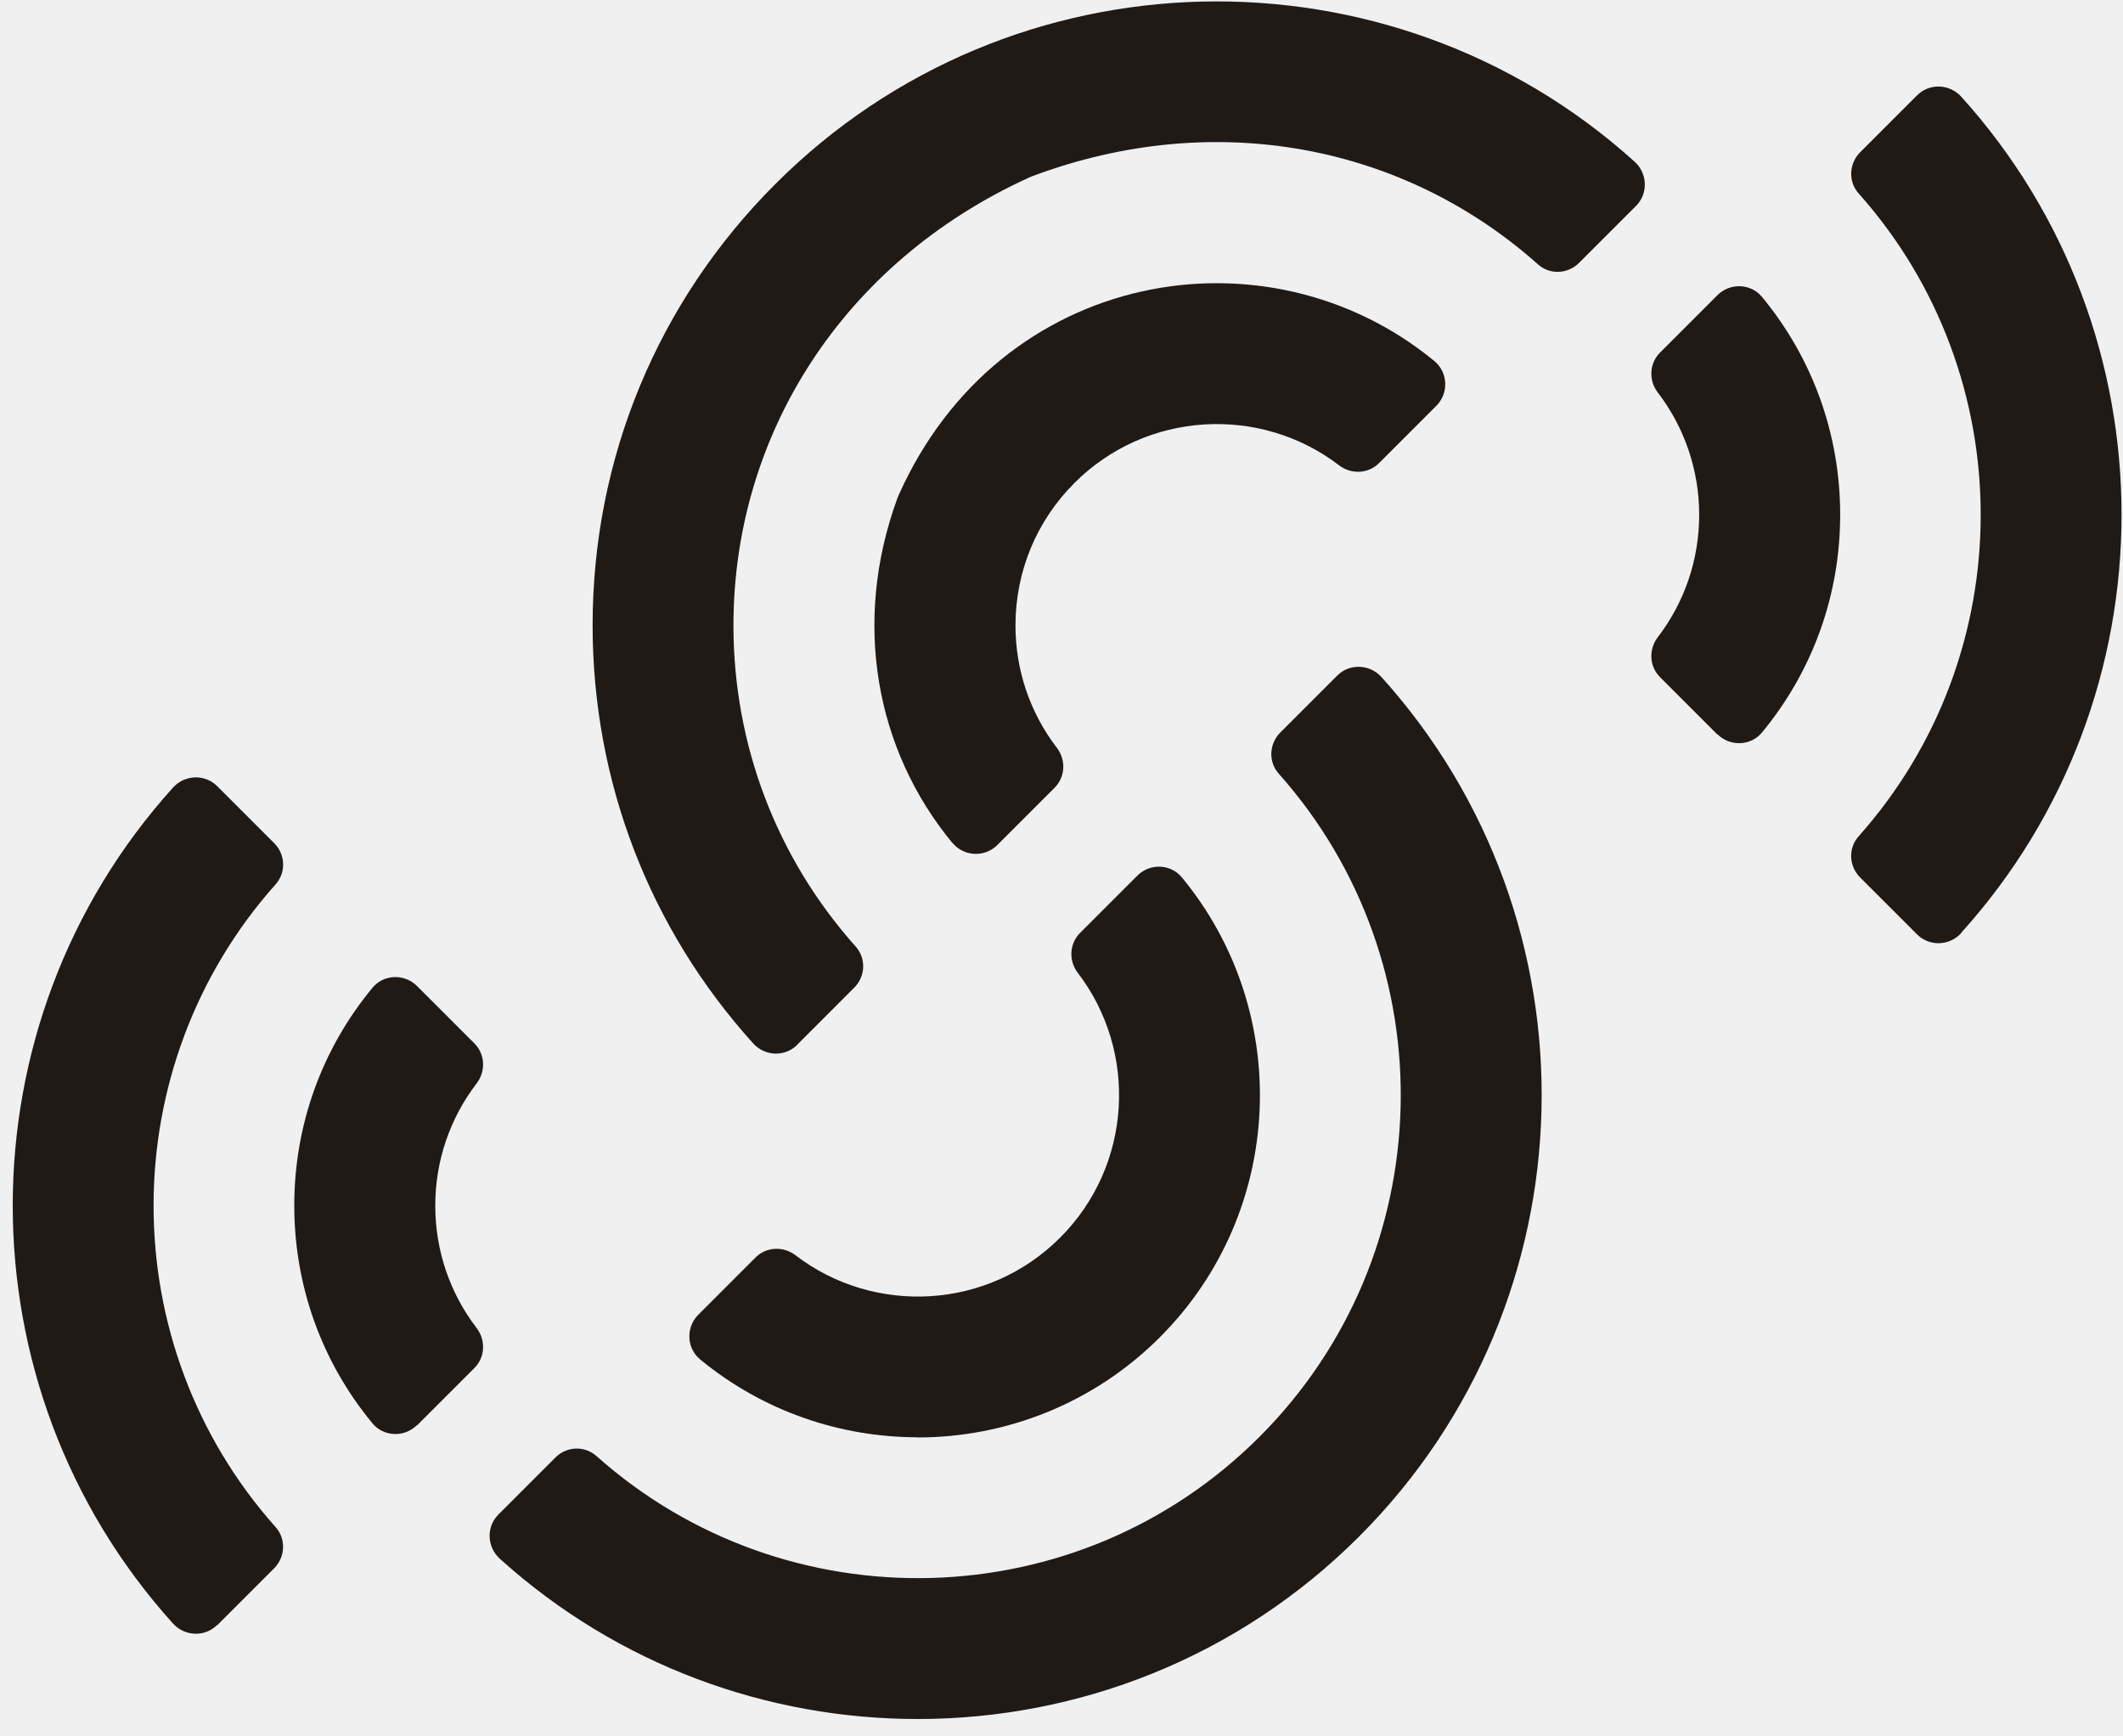
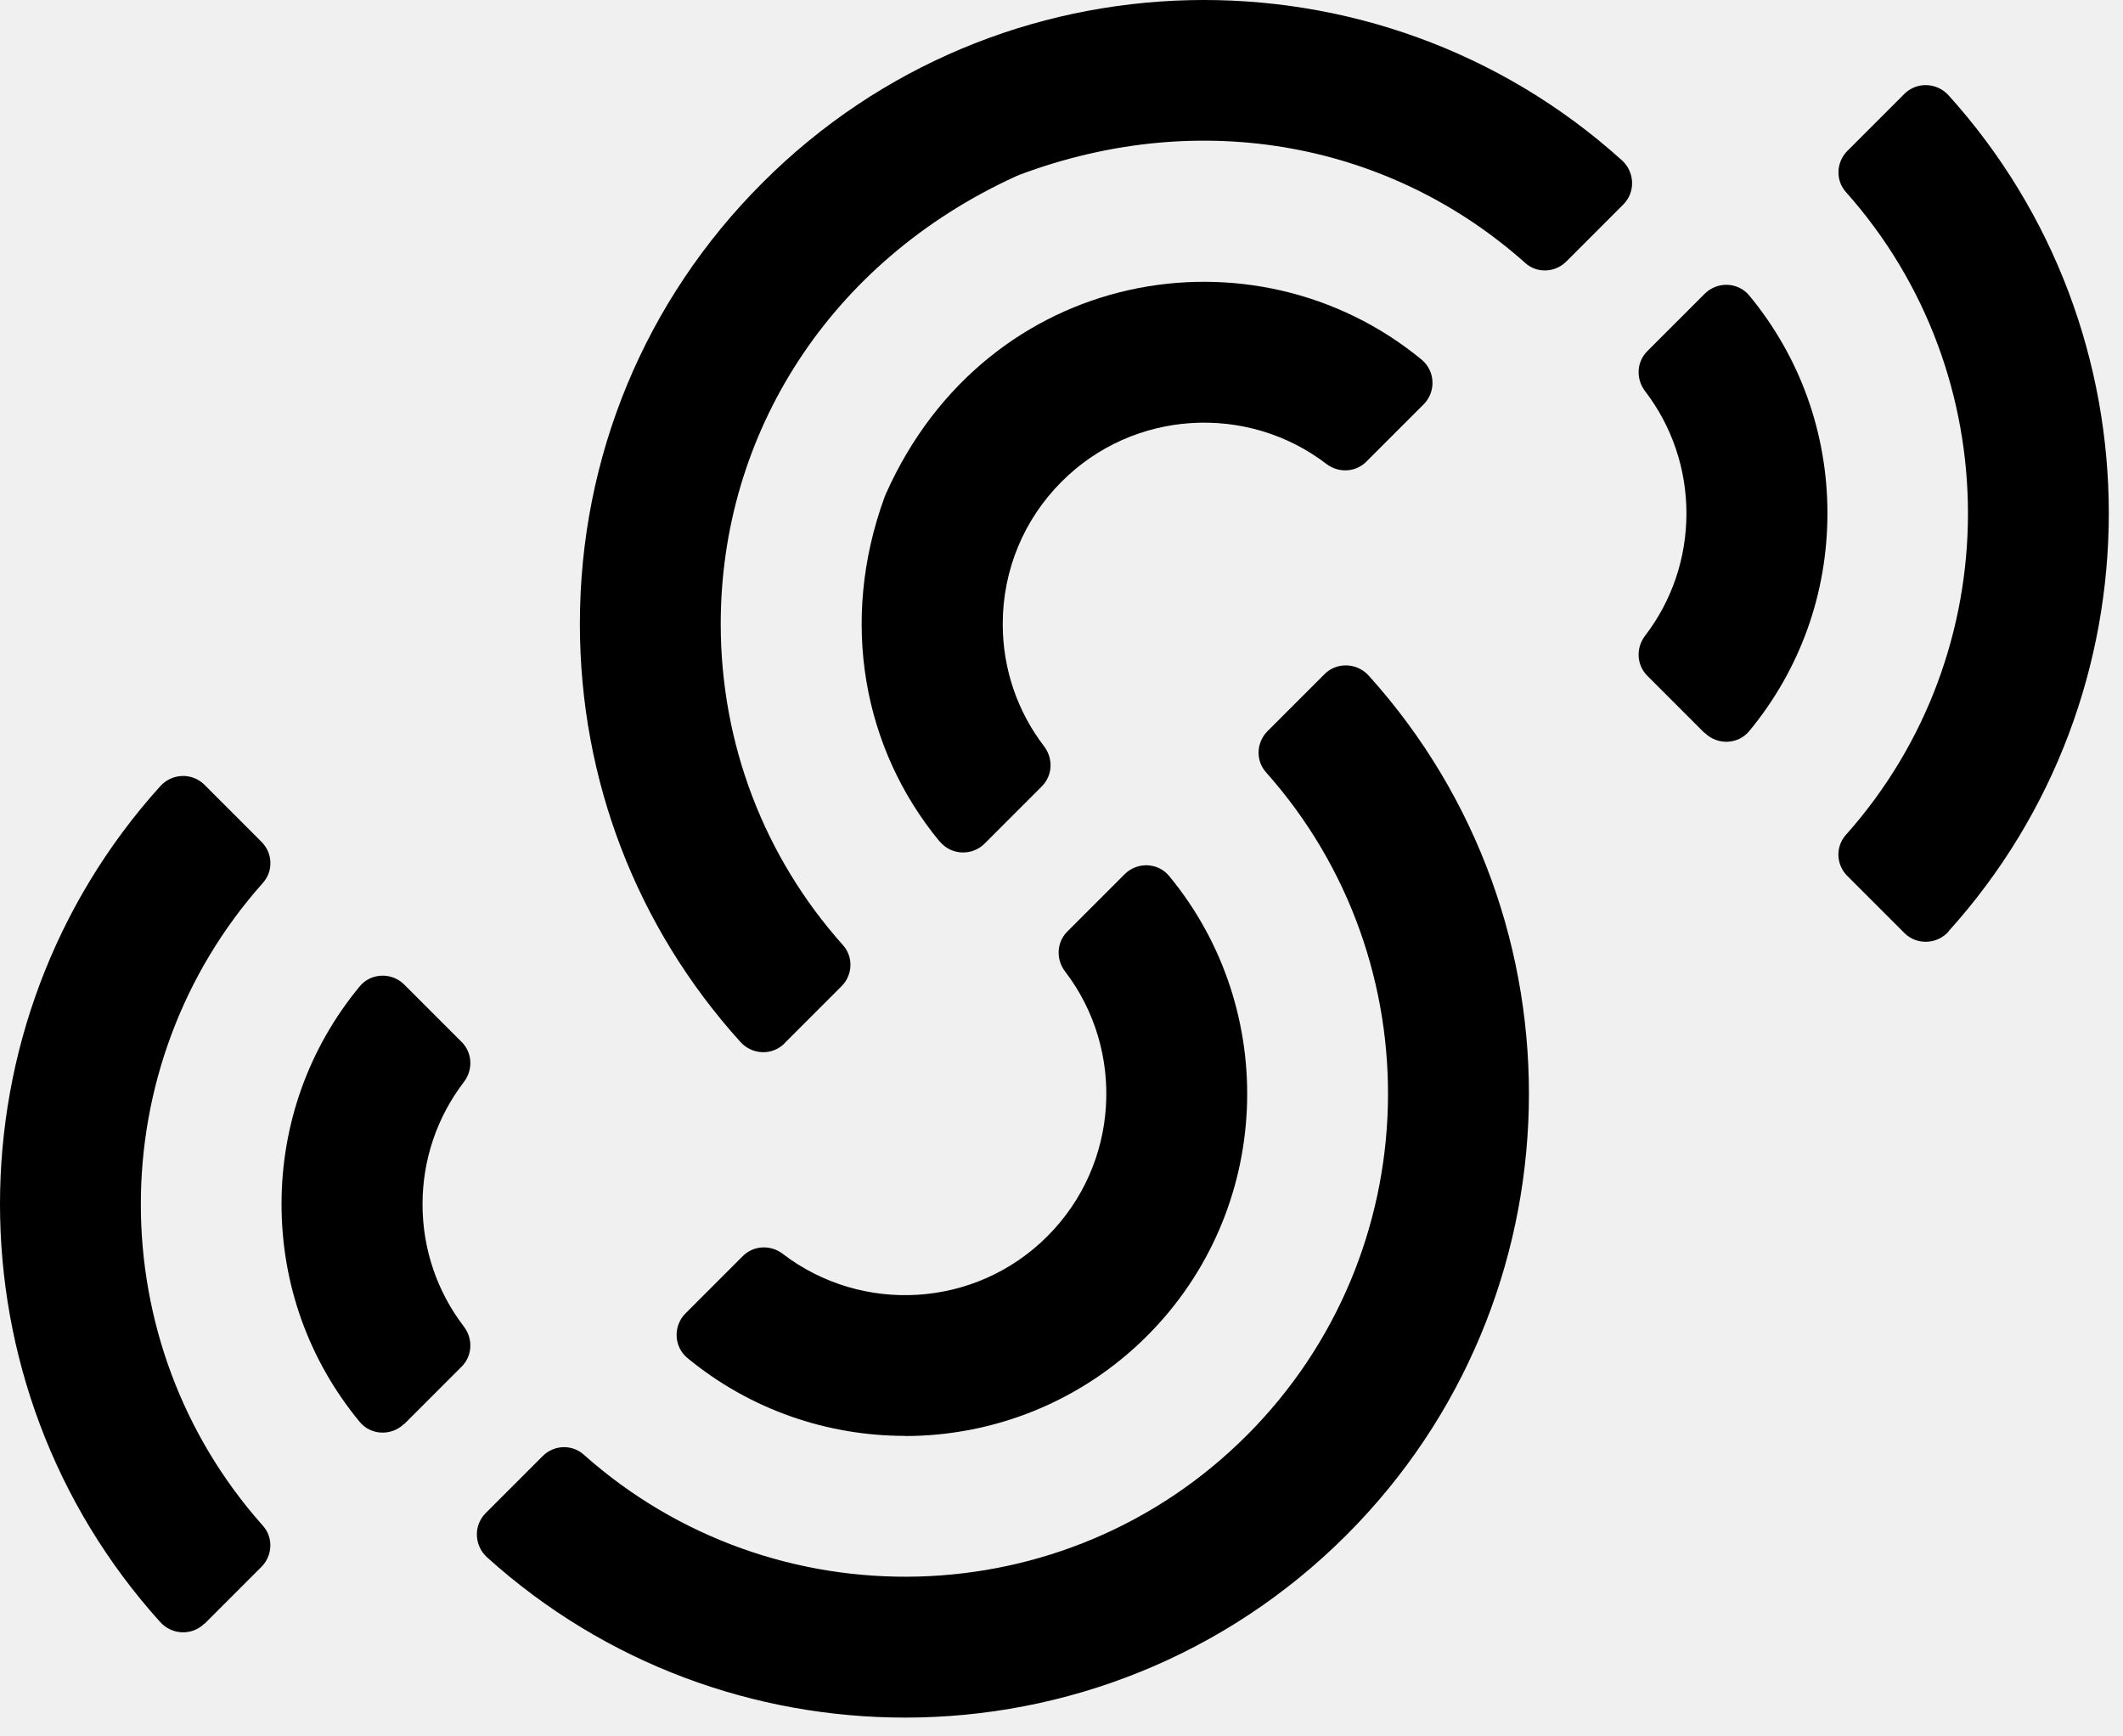
<svg xmlns="http://www.w3.org/2000/svg" width="115" height="94" viewBox="0 0 115 94" fill="none">
-   <g clip-path="url(#clip0_1_54)">
-     <path d="M43.185 56.589C42.517 57.257 41.432 57.214 40.798 56.511C35.174 50.288 32.101 42.311 32.101 33.866C32.101 24.839 35.616 16.342 42.005 9.962C54.772 -2.805 75.291 -3.204 88.544 8.756C89.247 9.39 89.291 10.483 88.622 11.152L85.532 14.241C84.925 14.849 83.944 14.892 83.311 14.319C76.08 7.871 65.847 5.822 55.909 9.546C55.857 9.563 55.796 9.589 55.744 9.615C45.598 14.241 39.73 23.607 39.73 33.866C39.73 40.349 42.074 46.477 46.353 51.268C46.926 51.911 46.883 52.883 46.275 53.49L43.185 56.58V56.589Z" fill="#201A17" />
-     <path d="M51.587 45.653C47.438 40.627 46.153 33.727 48.601 27.009C48.627 26.948 48.653 26.879 48.679 26.818C54.165 14.528 68.651 12.106 77.695 19.553C78.441 20.169 78.485 21.298 77.808 21.975L74.7 25.082C74.119 25.664 73.199 25.707 72.539 25.204C68.269 21.931 62.106 22.253 58.201 26.158C56.144 28.215 55.007 30.958 55.007 33.874C55.007 36.296 55.796 38.605 57.246 40.497C57.749 41.157 57.715 42.077 57.124 42.667L54.026 45.765C53.34 46.451 52.212 46.399 51.596 45.653H51.587Z" fill="#201A17" />
-     <path d="M11.765 88.009C11.097 88.677 10.003 88.634 9.37 87.931C3.58 81.516 0.69 73.401 0.69 65.294C0.69 57.188 3.58 49.072 9.37 42.658C10.003 41.955 11.097 41.912 11.765 42.58L13.275 44.09L14.855 45.67C15.463 46.278 15.506 47.25 14.933 47.892C10.524 52.839 8.319 59.071 8.319 65.303C8.319 71.535 10.524 77.767 14.933 82.714C15.506 83.356 15.454 84.329 14.855 84.936L13.275 86.516L11.765 88.026V88.009Z" fill="#201A17" />
-     <path d="M22.588 77.185C21.912 77.862 20.783 77.828 20.176 77.09C17.433 73.774 15.94 69.652 15.94 65.294C15.94 60.937 17.433 56.815 20.176 53.499C20.783 52.761 21.912 52.727 22.588 53.404L25.696 56.511C26.286 57.101 26.321 58.021 25.817 58.681C24.368 60.573 23.578 62.882 23.578 65.303C23.578 67.725 24.368 70.034 25.817 71.926C26.321 72.585 26.286 73.505 25.696 74.096L22.588 77.203V77.185Z" fill="#201A17" />
-     <path d="M106.242 50.531C105.608 51.234 104.515 51.277 103.846 50.609L102.336 49.098L100.756 47.519C100.149 46.911 100.105 45.939 100.678 45.297C105.087 40.349 107.292 34.117 107.292 27.886C107.292 21.654 105.087 15.422 100.678 10.475C100.105 9.832 100.157 8.86 100.756 8.253L102.336 6.673L103.846 5.163C104.515 4.494 105.608 4.538 106.242 5.241C112.031 11.655 114.921 19.762 114.921 27.877C114.921 35.992 112.031 44.099 106.242 50.513V50.531Z" fill="#201A17" />
-     <path d="M93.031 39.785L89.924 36.678C89.334 36.088 89.299 35.168 89.803 34.508C91.252 32.616 92.042 30.307 92.042 27.886C92.042 25.464 91.252 23.155 89.803 21.263C89.299 20.604 89.334 19.683 89.924 19.093L93.031 15.986C93.709 15.309 94.837 15.344 95.444 16.081C98.187 19.397 99.68 23.52 99.68 27.877C99.68 32.234 98.187 36.357 95.444 39.672C94.837 40.41 93.709 40.445 93.031 39.768V39.785Z" fill="#201A17" />
-     <path d="M49.712 93.104C41.597 93.104 33.49 90.213 27.076 84.424C26.373 83.79 26.329 82.697 26.998 82.029L30.088 78.939C30.695 78.331 31.667 78.288 32.309 78.861C42.577 88.009 58.383 87.67 68.225 77.819C78.068 67.976 78.415 52.171 69.267 41.903C68.694 41.261 68.746 40.289 69.345 39.681L72.435 36.591C73.103 35.923 74.197 35.966 74.831 36.669C86.791 49.923 86.392 70.45 73.624 83.218C67.036 89.805 58.374 93.104 49.721 93.104H49.712Z" fill="#201A17" />
-     <path d="M49.712 77.845C45.52 77.845 41.336 76.439 37.925 73.627C37.187 73.019 37.144 71.891 37.821 71.214L40.928 68.106C41.51 67.525 42.43 67.482 43.09 67.985C47.36 71.257 53.522 70.945 57.428 67.03C61.334 63.124 61.655 56.962 58.383 52.692C57.879 52.032 57.923 51.112 58.504 50.53L61.612 47.423C62.289 46.746 63.417 46.781 64.025 47.527C70.031 54.801 69.632 65.624 62.827 72.429C59.216 76.04 54.46 77.854 49.712 77.854V77.845Z" fill="#201A17" />
+   <g id="export">
+     <g id="Logomark">
+       <g id="Logo/Logomark/Sendspin-logomark-mono-on-light" clip-path="url(#clip0_0_1)">
+         <g id="Frame 1" clip-path="url(#clip1_0_1)">
+           <path id="Vector" d="M42.495 56.513C41.827 57.181 40.742 57.137 40.108 56.434C34.484 50.211 31.411 42.235 31.411 33.789C31.411 24.763 34.926 16.265 41.315 9.886C54.082 -2.882 74.601 -3.281 87.854 8.68C88.557 9.313 88.601 10.407 87.932 11.075L84.843 14.165C84.235 14.773 83.254 14.816 82.621 14.243C75.39 7.794 65.157 5.746 55.219 9.469C55.167 9.487 55.106 9.513 55.054 9.539C44.908 14.165 39.041 23.53 39.041 33.789C39.041 40.273 41.384 46.401 45.663 51.192C46.236 51.834 46.193 52.806 45.585 53.414L42.495 56.504V56.513Z" fill="black" />
+           <path id="Vector_2" d="M50.897 45.576C46.748 40.551 45.463 33.651 47.911 26.933C47.937 26.872 47.963 26.802 47.989 26.742C53.475 14.451 67.961 12.03 77.005 19.477C77.751 20.093 77.795 21.221 77.118 21.898L74.01 25.006C73.429 25.587 72.509 25.631 71.849 25.127C67.579 21.855 61.416 22.176 57.511 26.082C55.454 28.139 54.317 30.882 54.317 33.798C54.317 36.22 55.106 38.528 56.556 40.42C57.059 41.08 57.025 42 56.434 42.59L53.336 45.689C52.65 46.375 51.522 46.323 50.906 45.576H50.897Z" fill="black" />
+           <path id="Vector_3" d="M11.075 87.932C10.407 88.601 9.313 88.557 8.68 87.854C2.89 81.44 0 73.325 0 65.218C0 57.111 2.89 48.996 8.68 42.582C9.313 41.879 10.407 41.835 11.075 42.504L12.585 44.014L14.165 45.594C14.773 46.201 14.816 47.173 14.243 47.816C9.834 52.763 7.629 58.995 7.629 65.227C7.629 71.459 9.834 77.691 14.243 82.638C14.816 83.28 14.764 84.252 14.165 84.86L12.585 86.439L11.075 87.95V87.932Z" fill="black" />
+           <path id="Vector_4" d="M21.898 77.109C21.221 77.786 20.093 77.751 19.486 77.013C16.743 73.698 15.25 69.575 15.25 65.218C15.25 60.861 16.743 56.738 19.486 53.422C20.093 52.685 21.221 52.65 21.898 53.327L25.006 56.434C25.596 57.025 25.631 57.945 25.127 58.604C23.678 60.496 22.888 62.805 22.888 65.227C22.888 67.648 23.678 69.957 25.127 71.849C25.631 72.509 25.596 73.429 25.006 74.019L21.898 77.126V77.109Z" fill="black" />
+           <path id="Vector_5" d="M105.552 50.454C104.918 51.157 103.825 51.201 103.156 50.532L101.646 49.022L100.066 47.442C99.459 46.835 99.415 45.863 99.988 45.22C104.397 40.273 106.602 34.041 106.602 27.809C106.602 21.577 104.397 15.345 99.988 10.398C99.415 9.756 99.468 8.784 100.066 8.176L101.646 6.596L103.156 5.086C103.825 4.418 104.918 4.461 105.552 5.164C111.341 11.579 114.231 19.685 114.231 27.8C114.231 35.916 111.341 44.023 105.552 50.437V50.454Z" fill="black" />
+           <path id="Vector_6" d="M92.342 39.709L89.234 36.602C88.644 36.011 88.609 35.091 89.113 34.432C90.562 32.54 91.352 30.231 91.352 27.809C91.352 25.388 90.562 23.079 89.113 21.187C88.609 20.527 88.644 19.607 89.234 19.017L92.342 15.91C93.019 15.233 94.147 15.267 94.754 16.005C97.497 19.321 98.99 23.443 98.99 27.8C98.99 32.158 97.497 36.28 94.754 39.596C94.147 40.334 93.019 40.368 92.342 39.691V39.709Z" fill="black" />
+           <path id="Vector_7" d="M49.022 93.027C40.907 93.027 32.8 90.137 26.386 84.348C25.683 83.714 25.639 82.621 26.308 81.952L29.398 78.862C30.005 78.255 30.977 78.211 31.62 78.784C41.888 87.932 57.693 87.594 67.535 77.743C77.378 67.9 77.725 52.094 68.577 41.827C68.004 41.184 68.056 40.212 68.655 39.605L71.745 36.515C72.413 35.846 73.507 35.89 74.141 36.593C86.101 49.846 85.702 70.374 72.934 83.141C66.346 89.729 57.684 93.027 49.031 93.027H49.022Z" fill="black" />
+           <path id="Vector_8" d="M49.022 77.769C44.83 77.769 40.646 76.363 37.235 73.55C36.498 72.943 36.454 71.814 37.131 71.138L40.238 68.03C40.82 67.449 41.74 67.405 42.4 67.909C46.67 71.181 52.832 70.868 56.738 66.954C60.644 63.048 60.965 56.886 57.693 52.615C57.19 51.956 57.233 51.036 57.815 50.454L60.922 47.347C61.599 46.67 62.727 46.705 63.335 47.451C69.341 54.724 68.942 65.548 62.137 72.353C58.526 75.963 53.77 77.777 49.022 77.777V77.769Z" fill="black" />
+         </g>
+       </g>
+     </g>
  </g>
  <defs>
-     <clipPath id="clip0_1_54">
-       <rect width="115" height="94" fill="white" />
+     <clipPath id="clip0_0_1">
+       <rect width="115" height="93.027" fill="white" />
+     </clipPath>
+     <clipPath id="clip1_0_1">
+       <rect width="114.231" height="93.027" fill="white" />
    </clipPath>
  </defs>
</svg>
